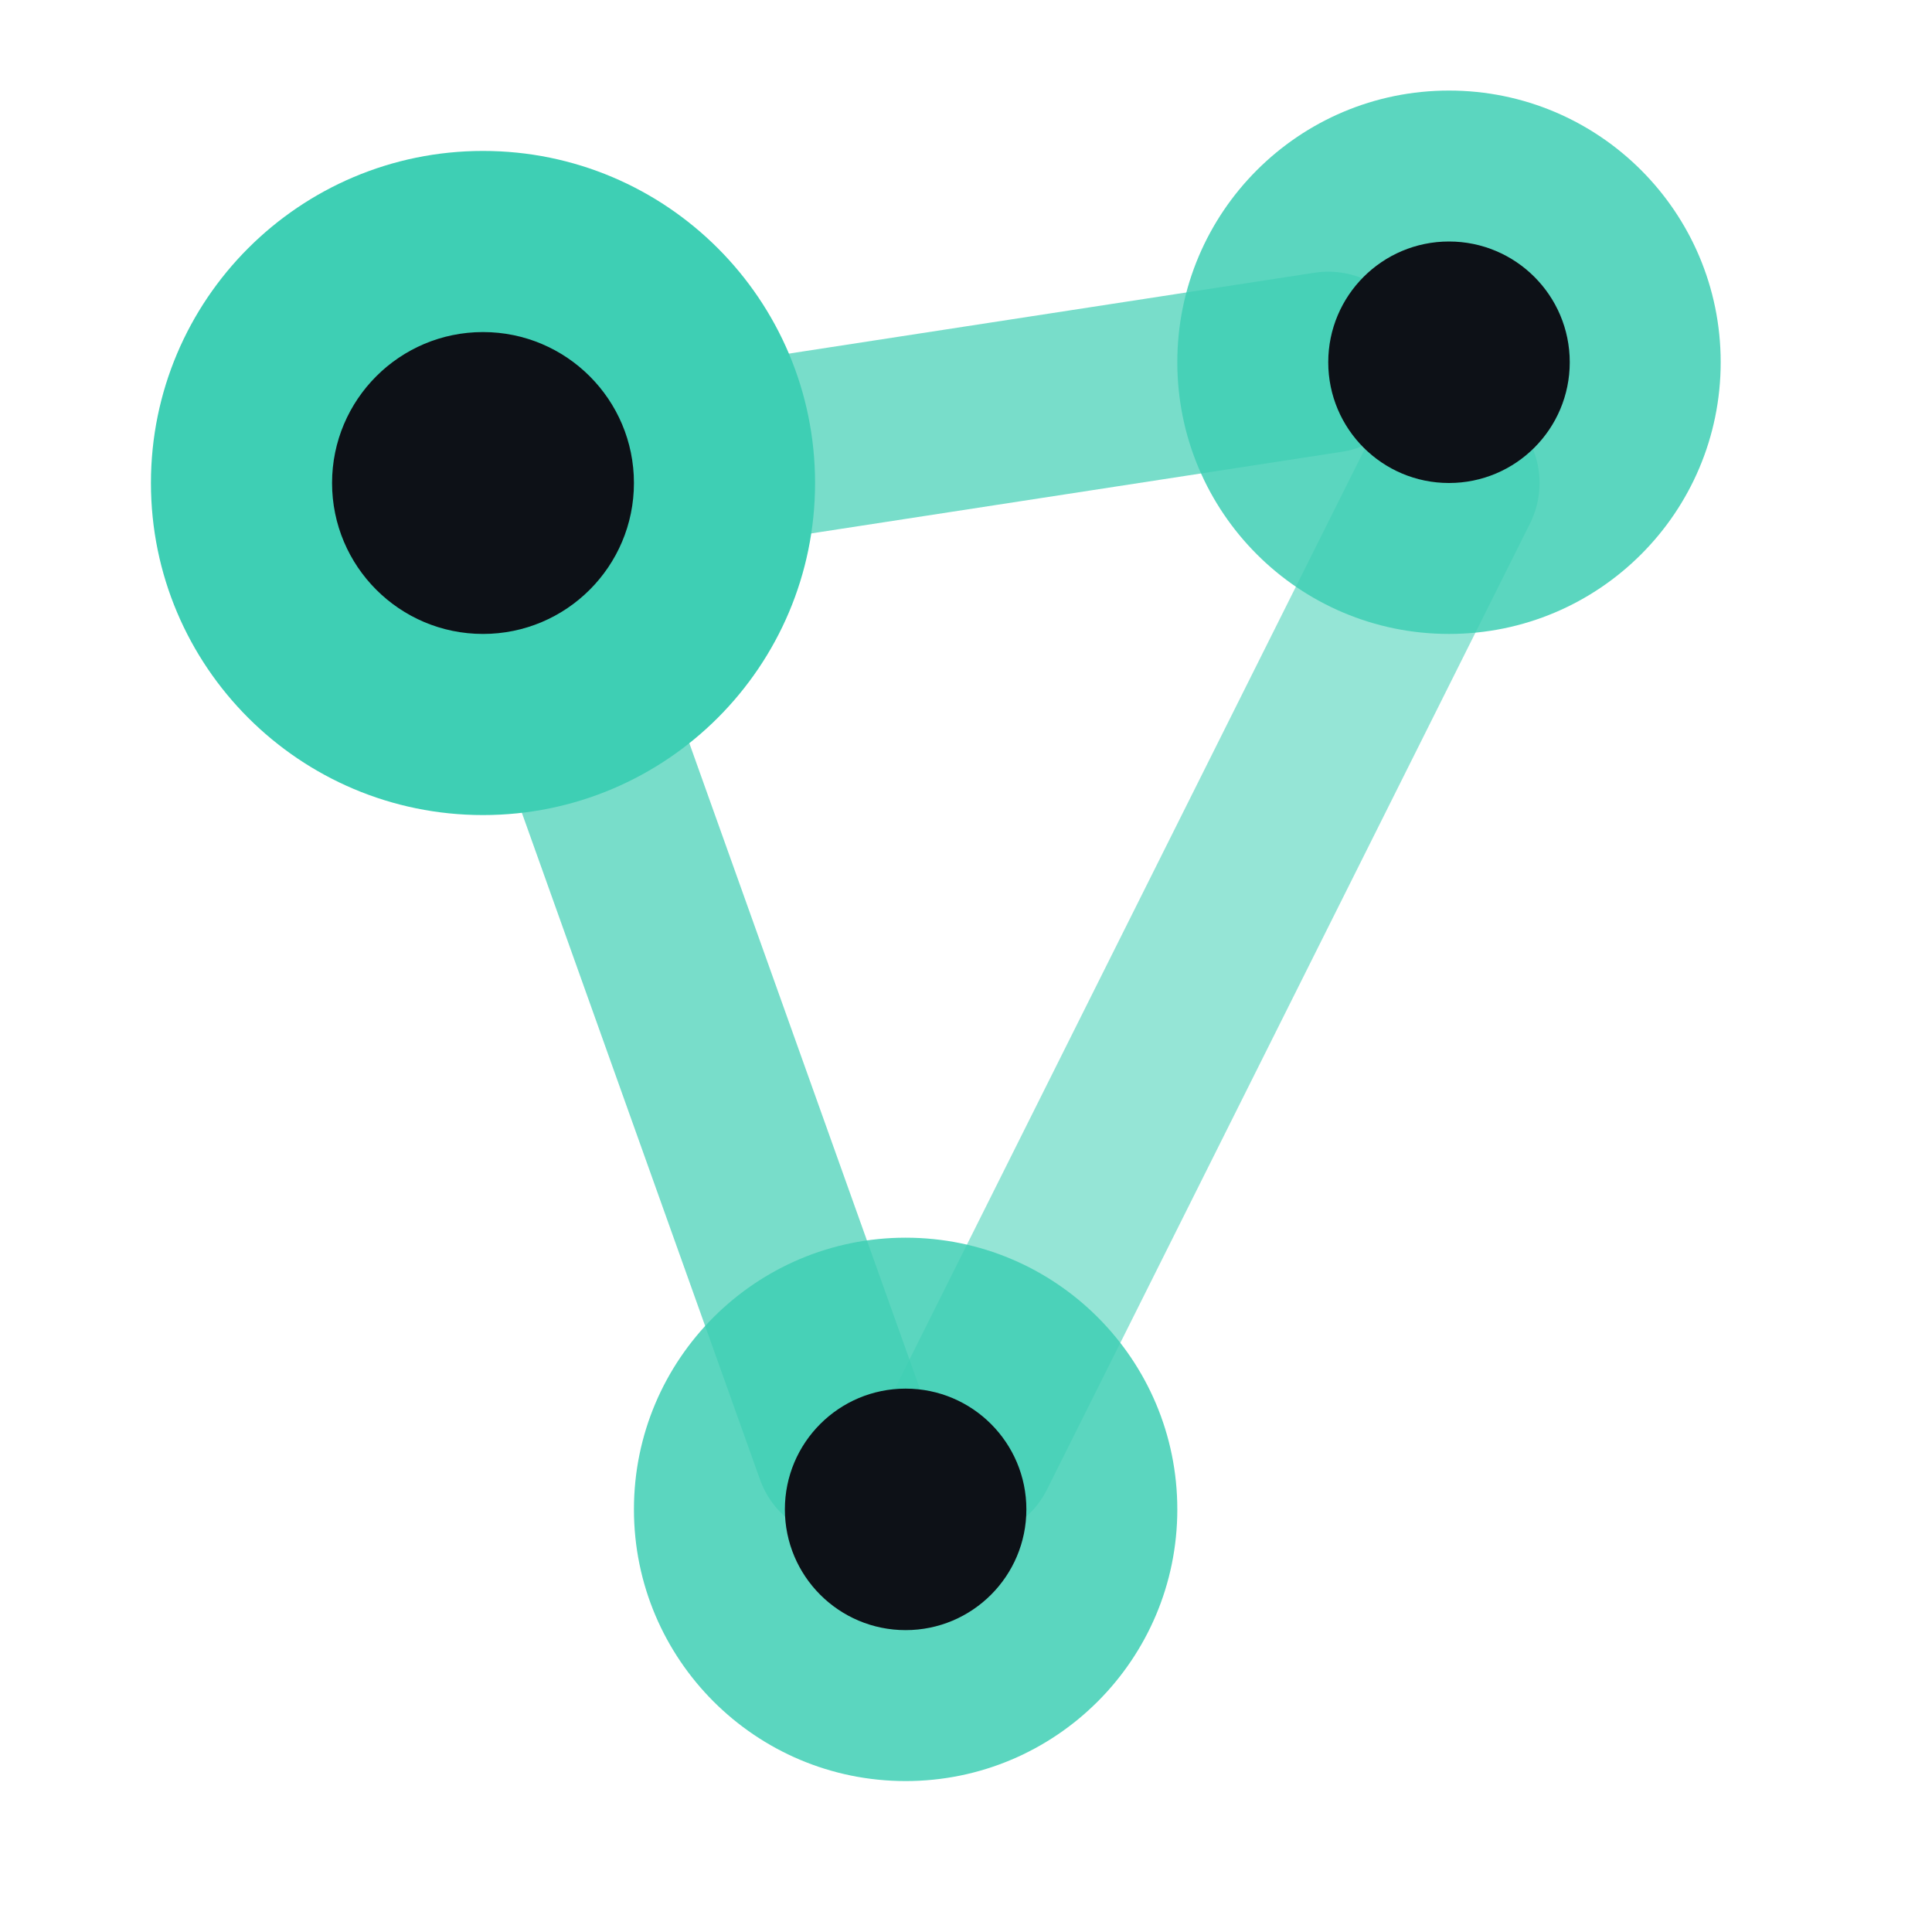
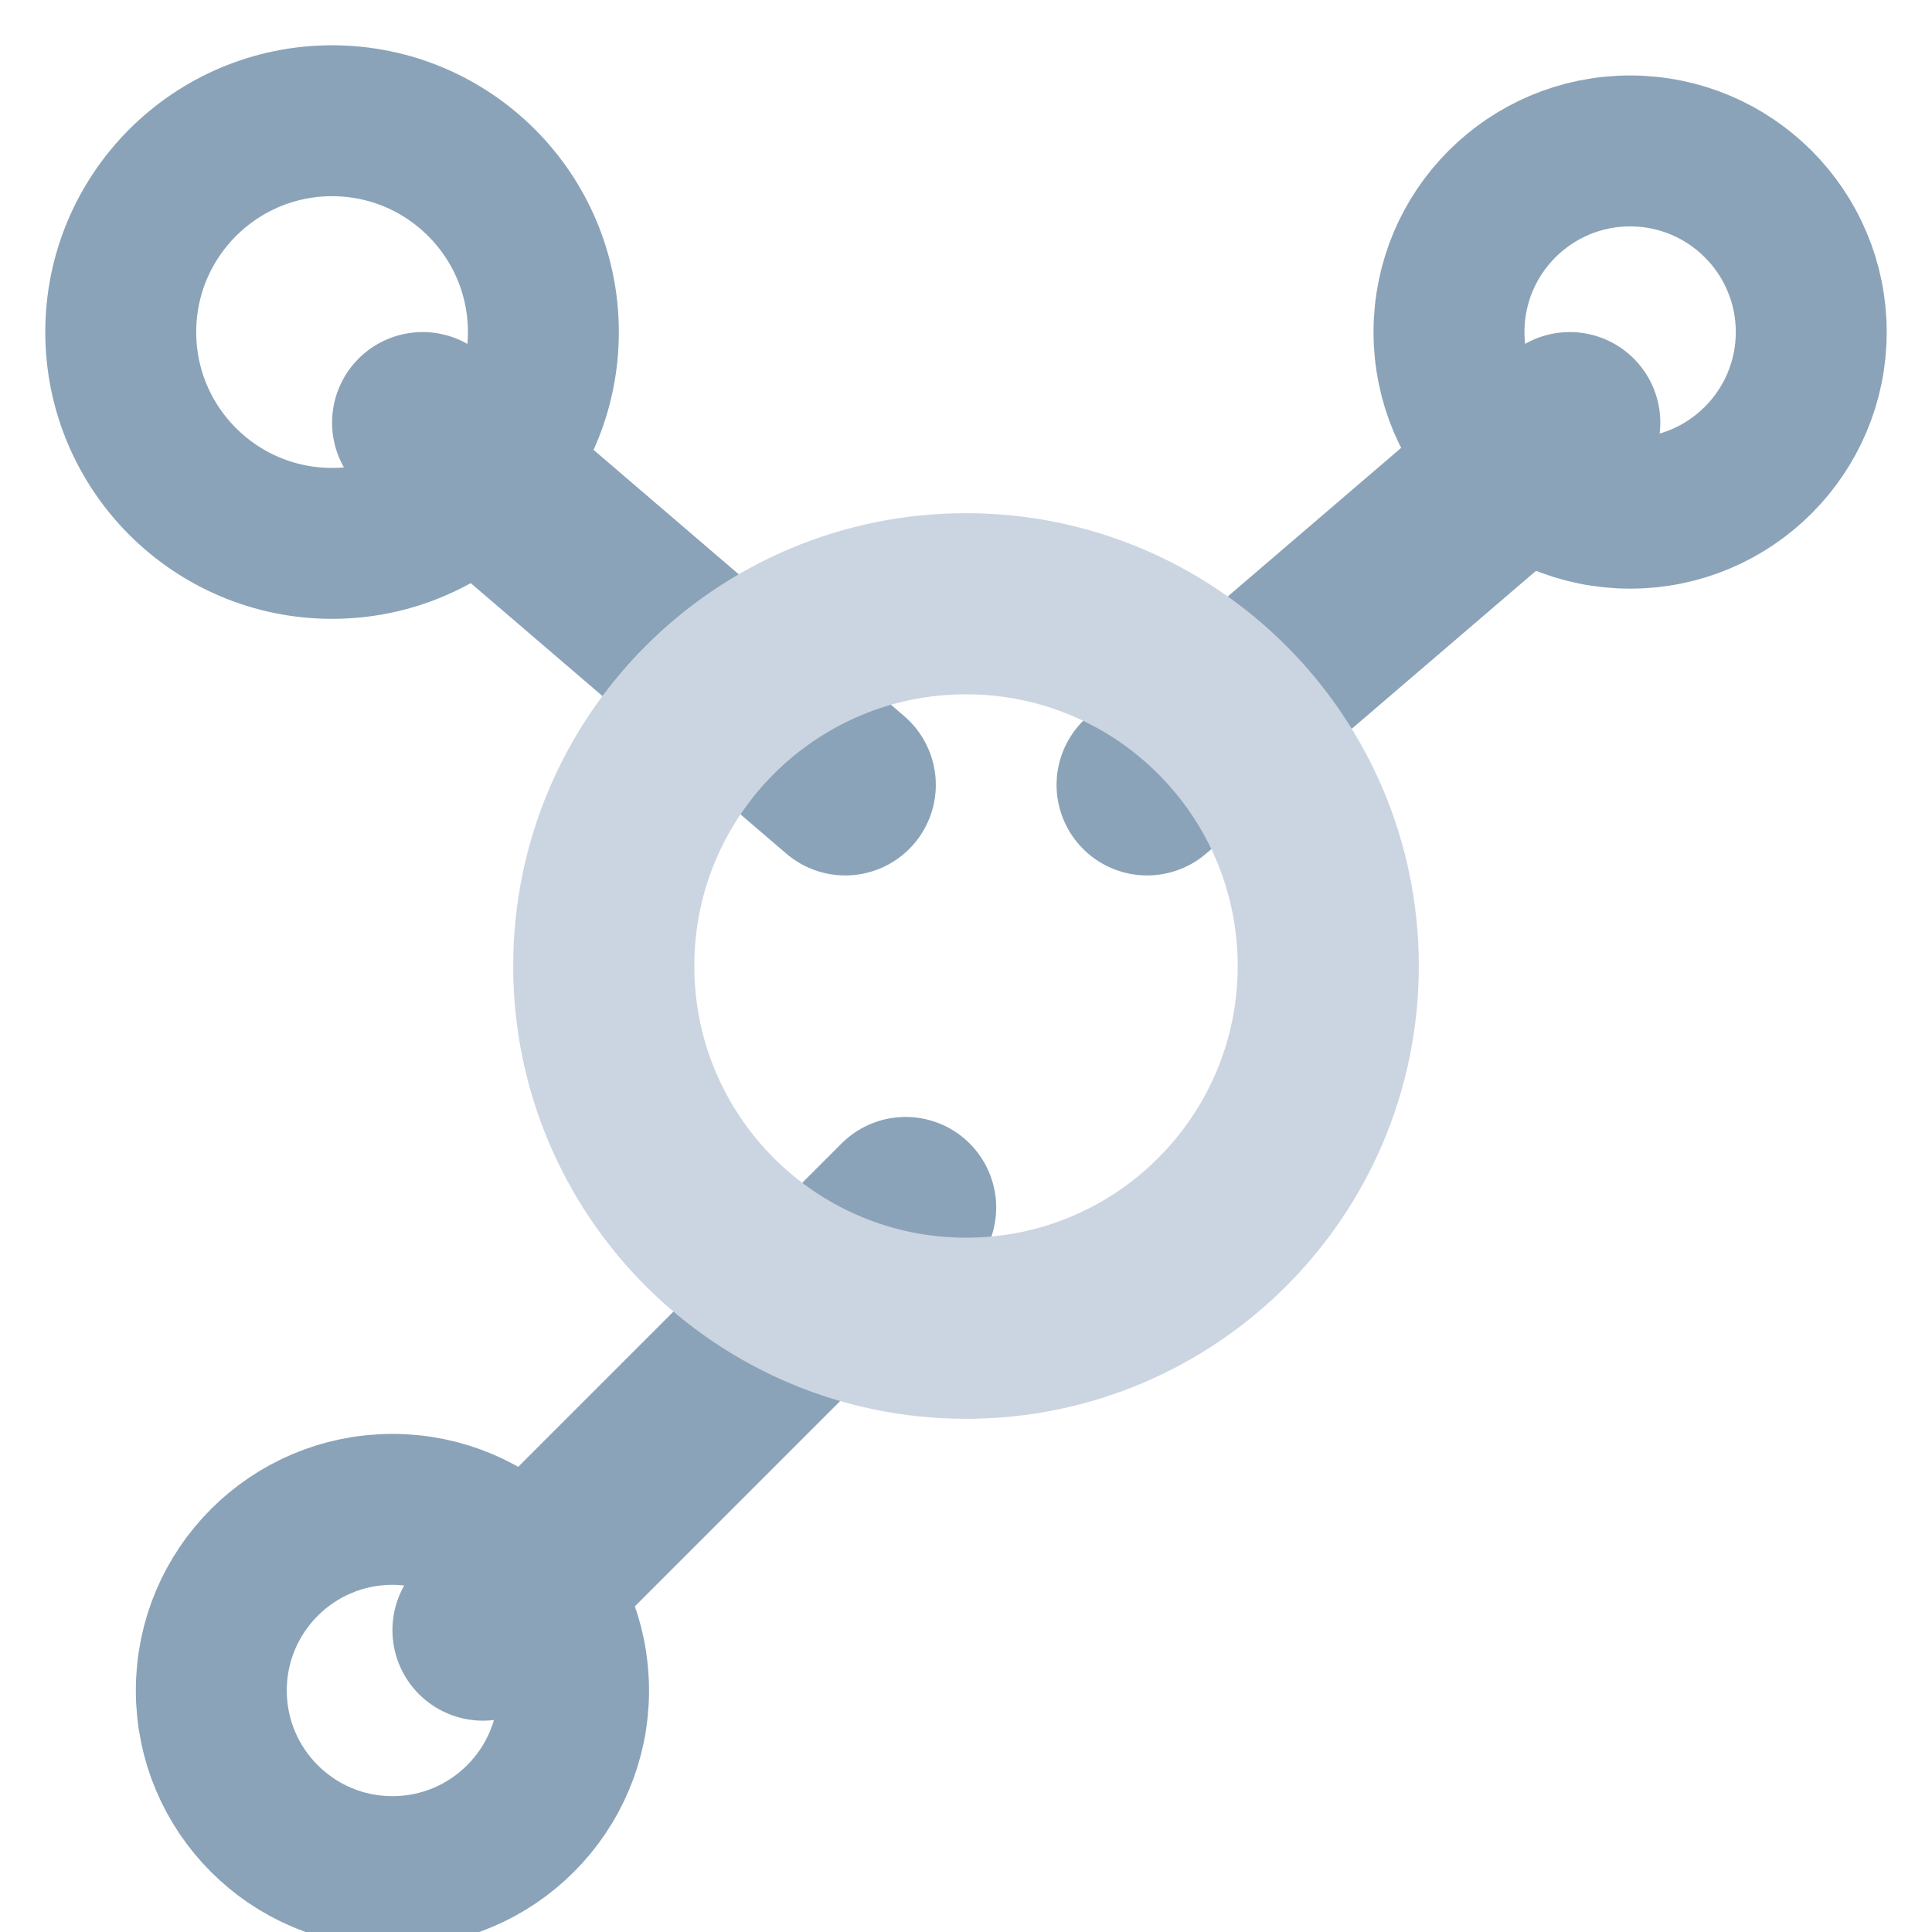
<svg xmlns="http://www.w3.org/2000/svg" width="22" height="22" viewBox="0 0 32 32" fill="none">
-   <line x1="9" y1="8" x2="22" y2="6" stroke="#3ECFB4" stroke-width="3" stroke-linecap="round" opacity="0.7" />
-   <line x1="9" y1="10" x2="14" y2="24" stroke="#3ECFB4" stroke-width="3" stroke-linecap="round" opacity="0.7" />
-   <line x1="24" y1="8" x2="16" y2="24" stroke="#3ECFB4" stroke-width="3" stroke-linecap="round" opacity="0.55" />
-   <circle cx="8" cy="8" r="5.5" fill="#3ECFB4" />
-   <circle cx="8" cy="8" r="2.5" fill="#0D1117" />
-   <circle cx="24" cy="6" r="4.5" fill="#3ECFB4" opacity="0.85" />
-   <circle cx="24" cy="6" r="2" fill="#0D1117" />
-   <circle cx="15" cy="25" r="4.5" fill="#3ECFB4" opacity="0.85" />
-   <circle cx="15" cy="25" r="2" fill="#0D1117" />
+   <line x1="14" y1="13" x2="7" y2="7" stroke="#8BA3B8" stroke-width="3" stroke-linecap="round" />
+   <line x1="19" y1="13" x2="26" y2="7" stroke="#8BA3B8" stroke-width="3" stroke-linecap="round" />
+   <line x1="15" y1="20" x2="8" y2="27" stroke="#8BA3B8" stroke-width="3" stroke-linecap="round" />
+   <circle cx="16" cy="16" r="6" stroke="#CBD5E1" stroke-width="3" fill="none" />
+   <circle cx="5.5" cy="5.5" r="3.5" stroke="#8BA3B8" stroke-width="2.5" fill="none" />
+   <circle cx="27" cy="5.5" r="3" stroke="#8BA3B8" stroke-width="2.5" fill="none" />
+   <circle cx="6.5" cy="28" r="3" stroke="#8BA3B8" stroke-width="2.5" fill="none" />
</svg>
